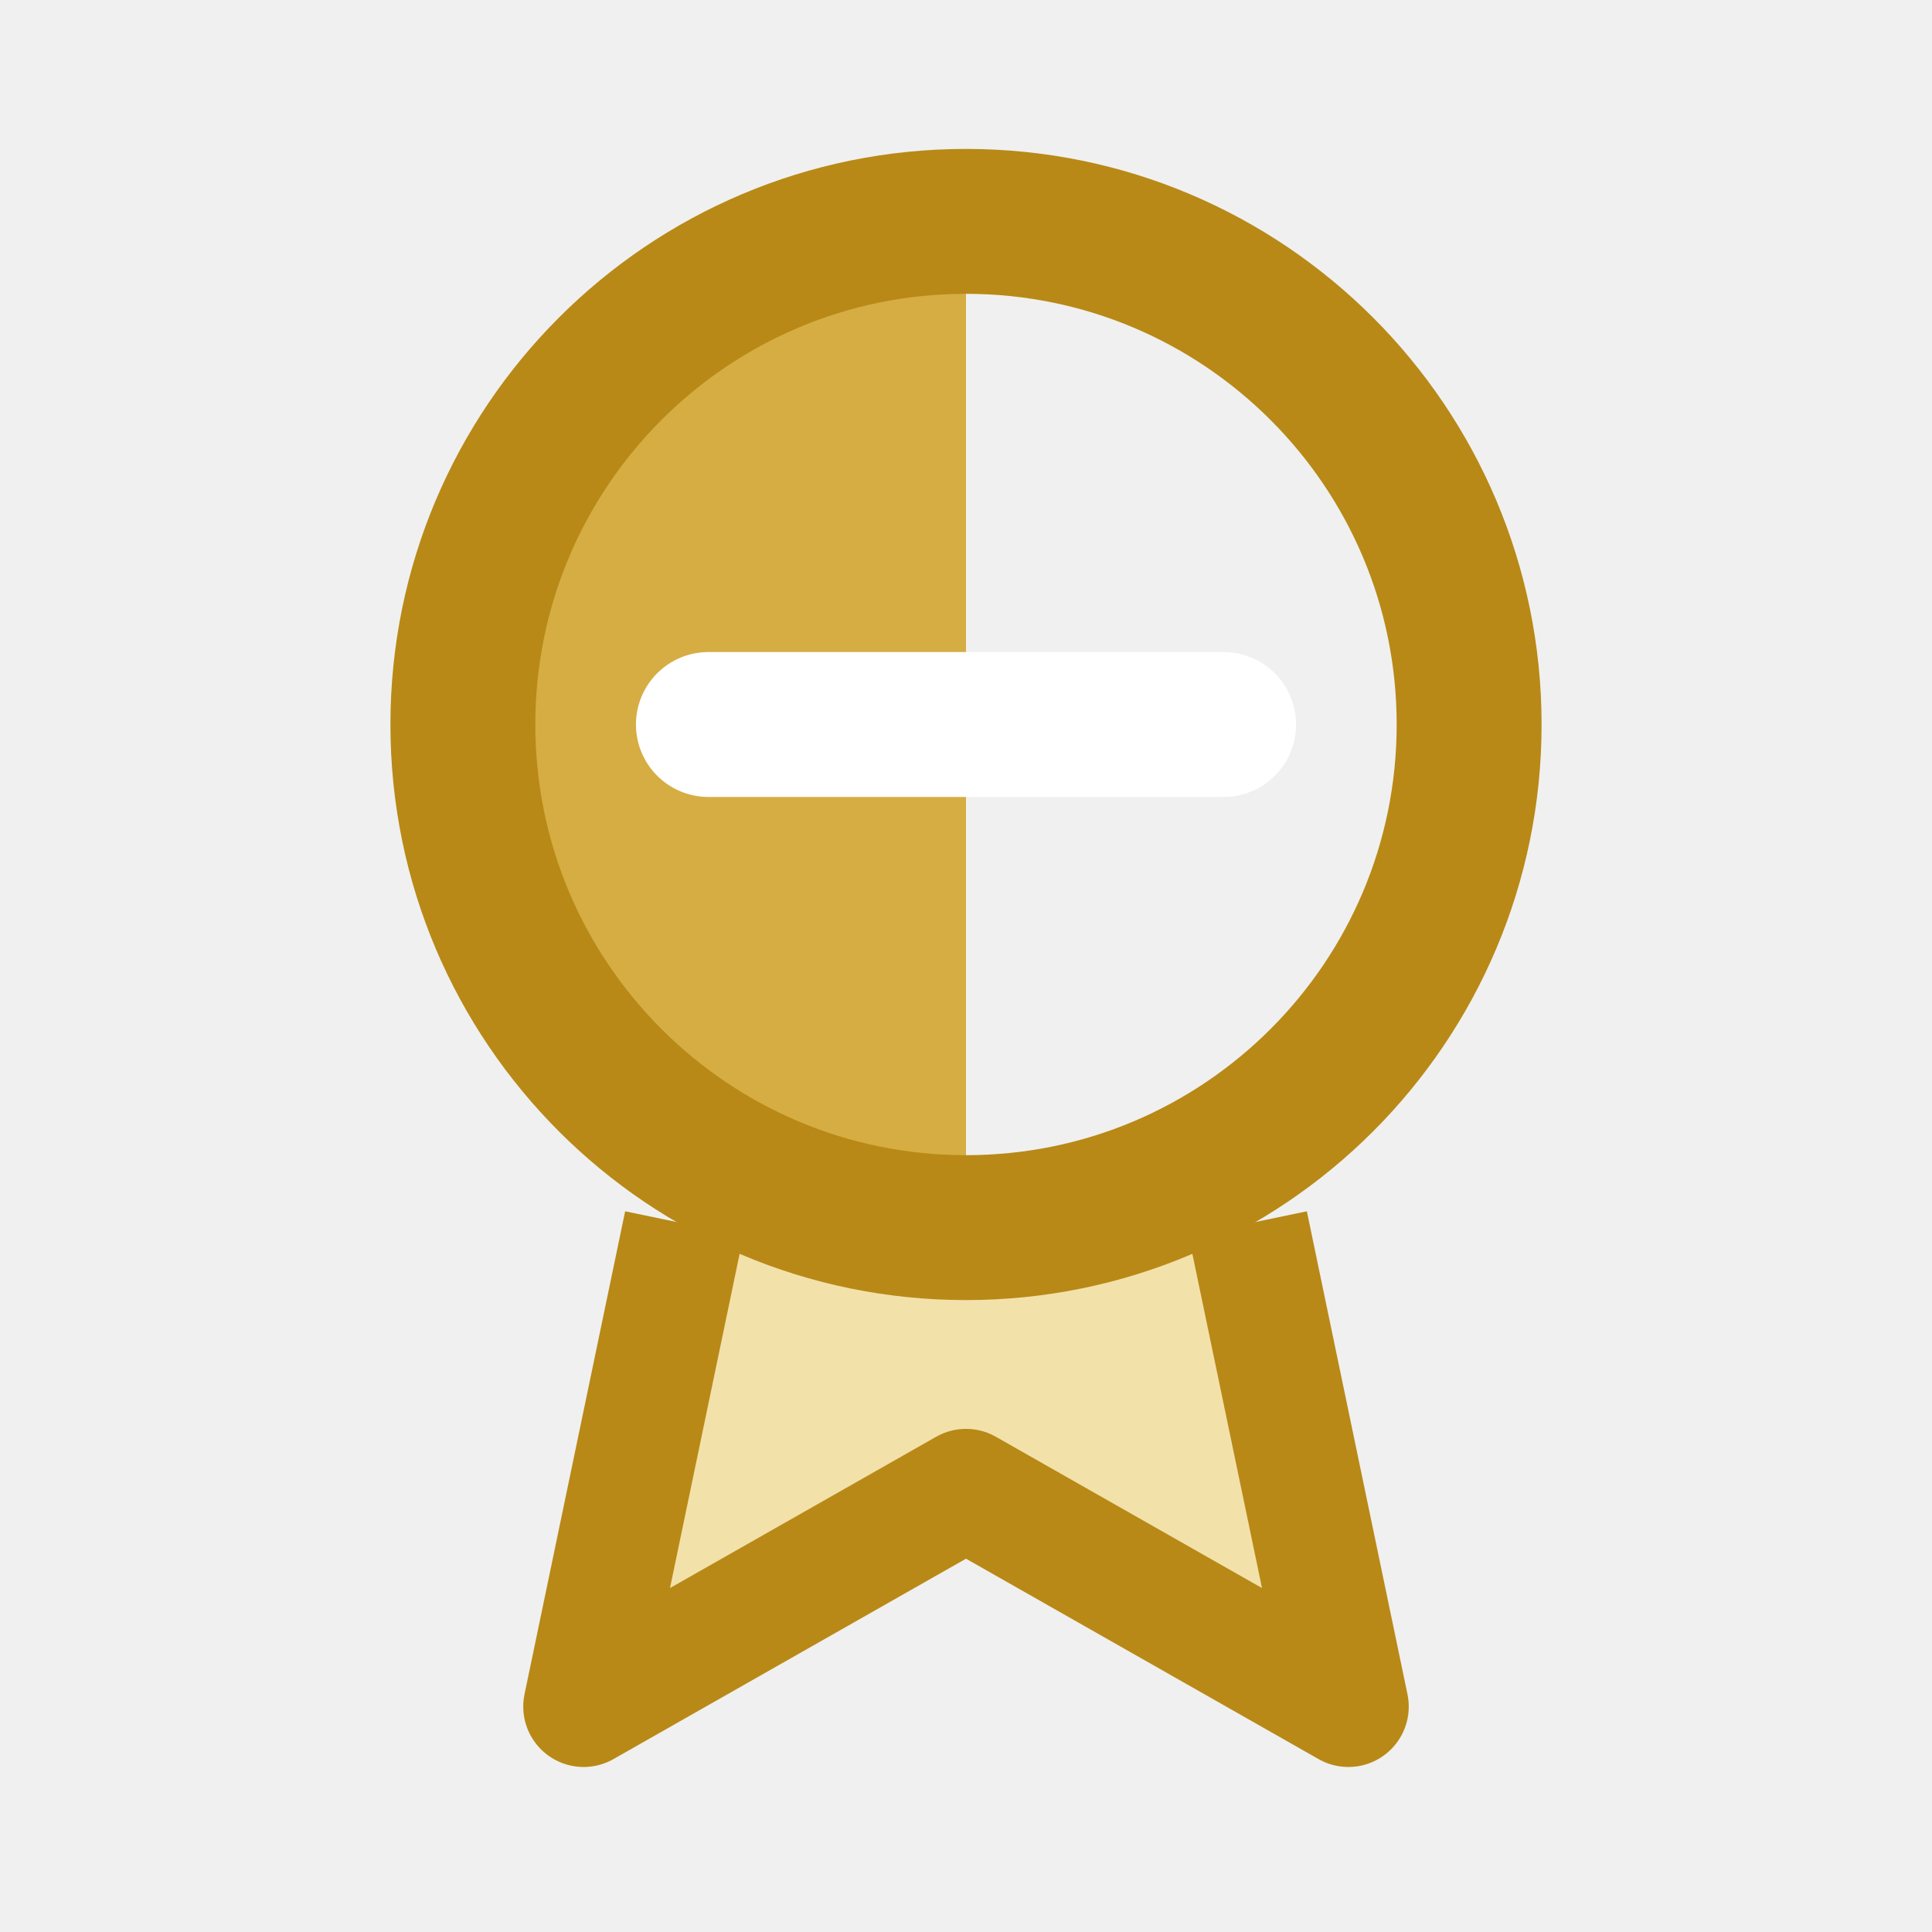
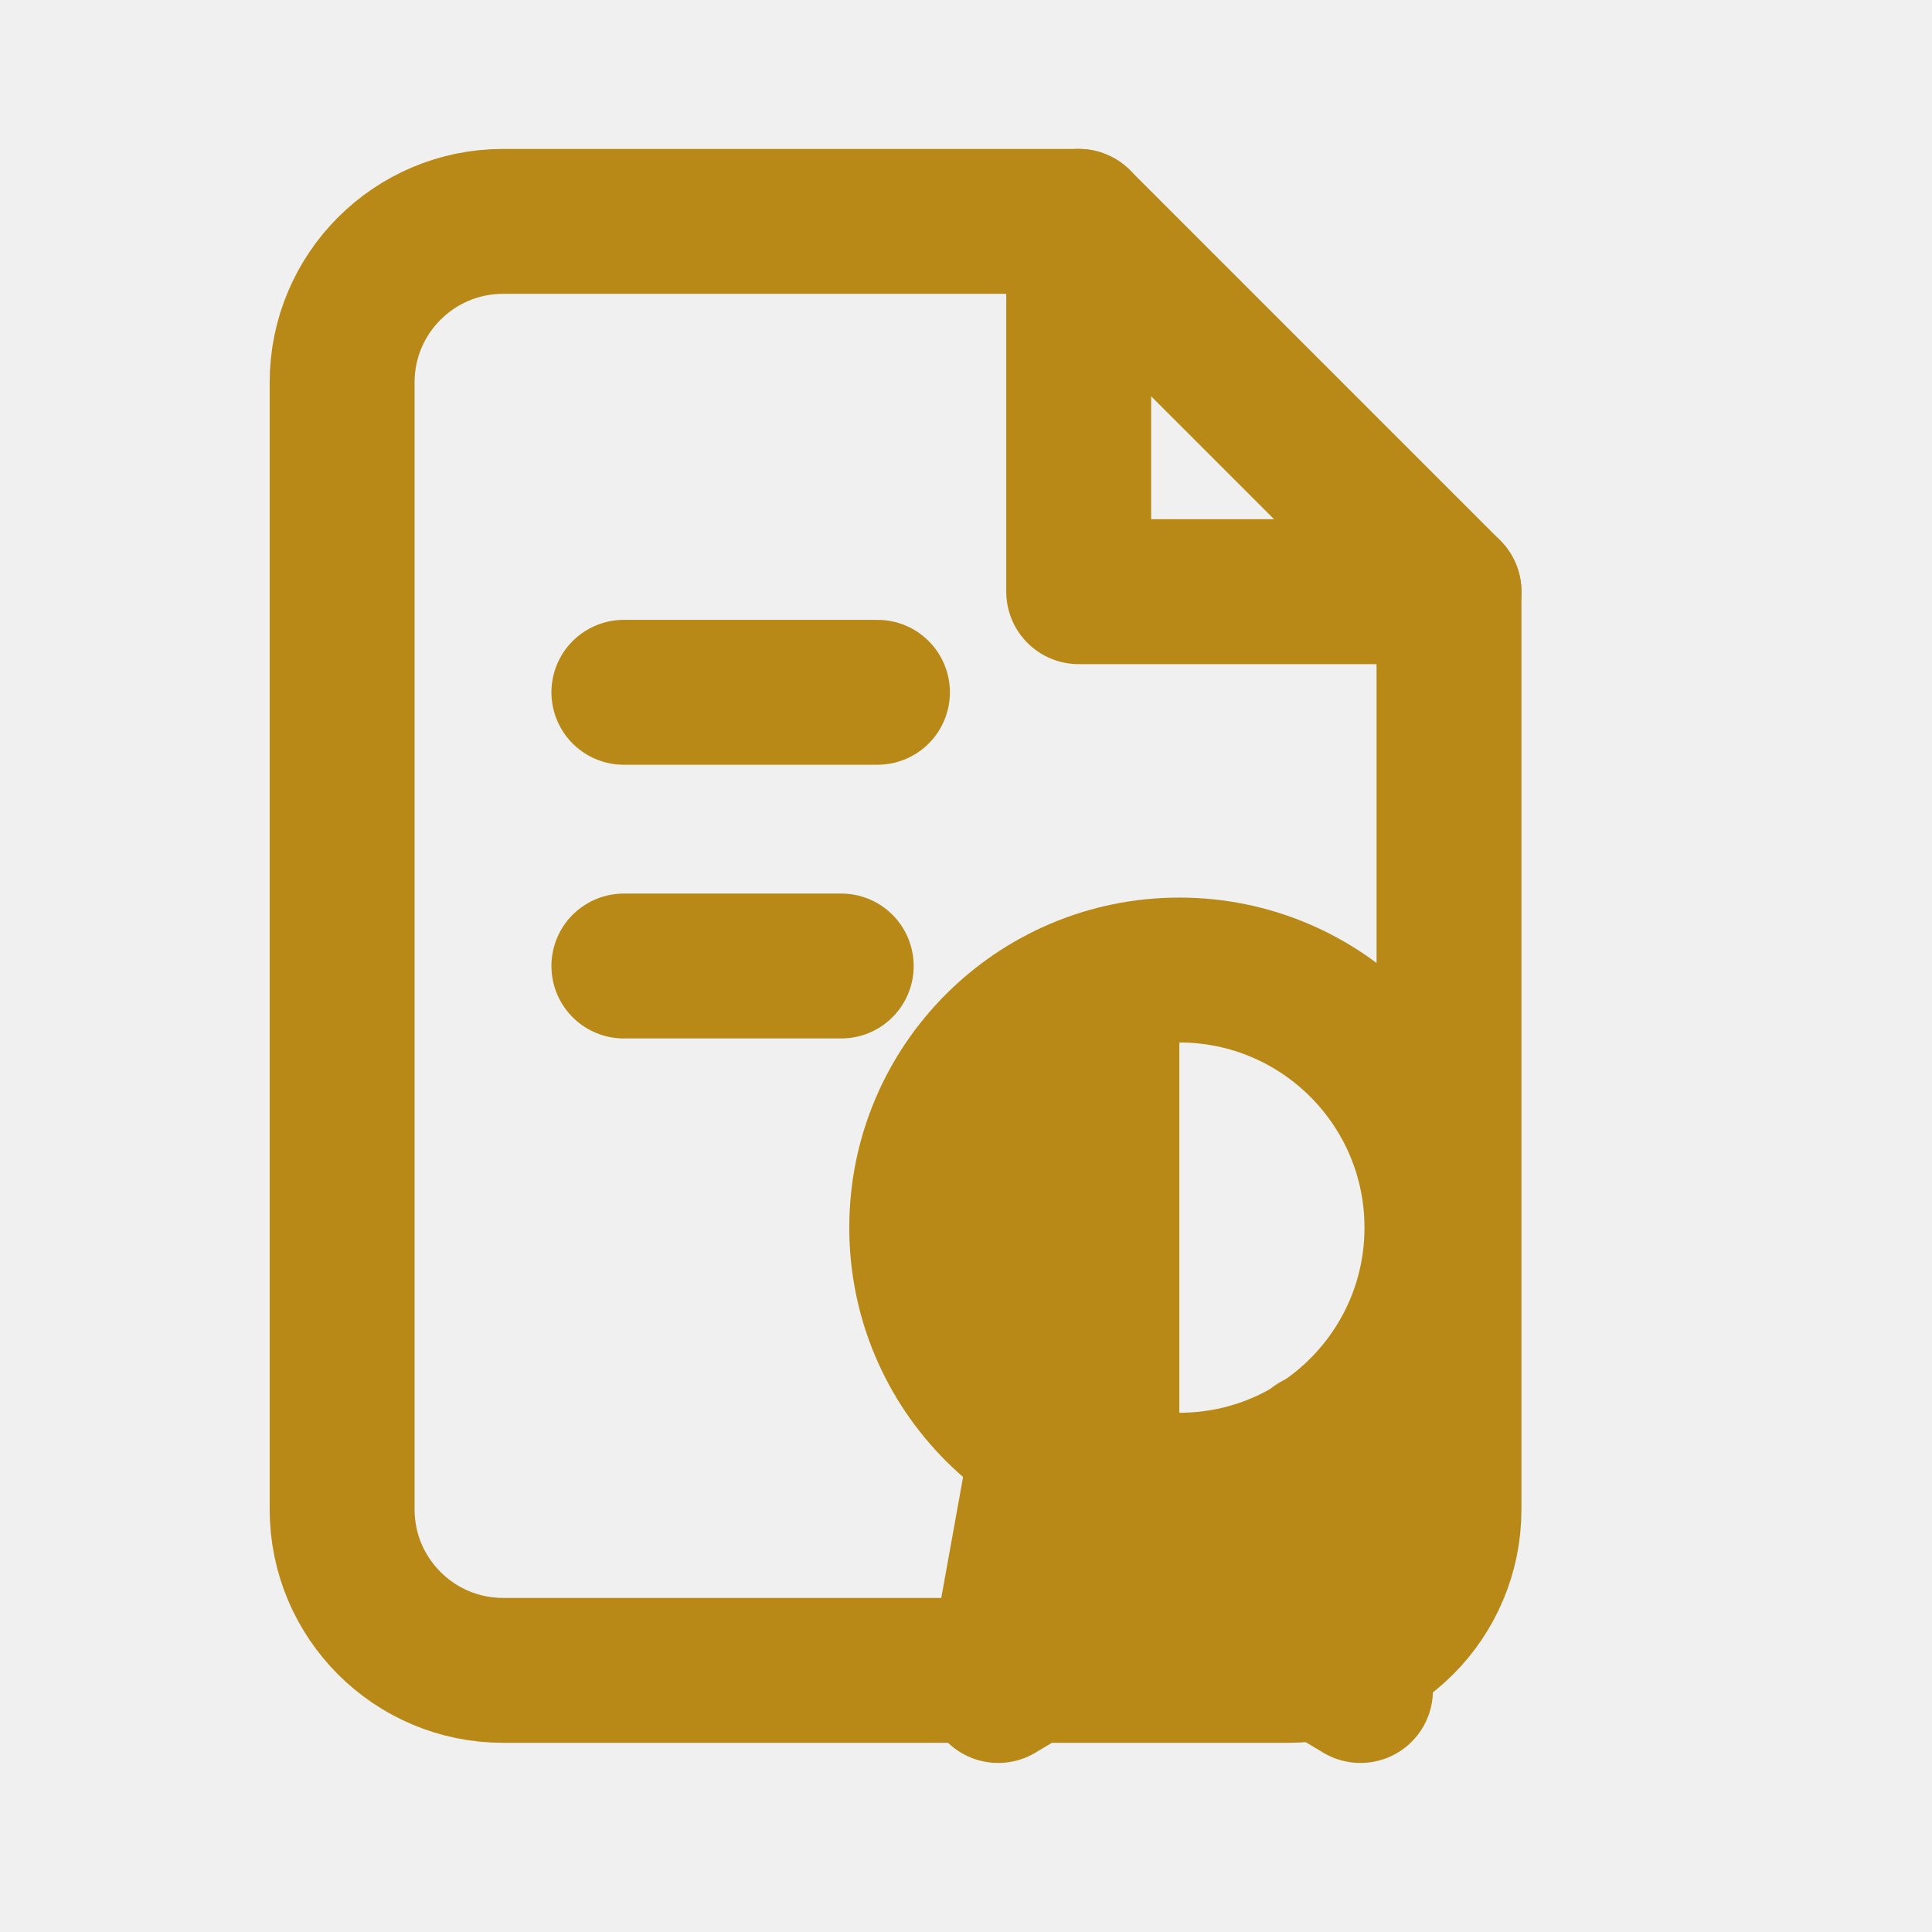
<svg xmlns="http://www.w3.org/2000/svg" width="24" height="24" viewBox="0 0 24 24" fill="none" aria-hidden="true">
-   <path d="m8.5 15.2-1.25 6 4.75-2.7 4.75 2.7-1.25-6" fill="#F3E1AA" stroke="#B88916" stroke-width="1.5" stroke-linejoin="round" />
-   <path d="M12 2.75a6.25 6.25 0 0 0 0 12.5V2.75Z" fill="#D6AD43" />
-   <circle cx="12" cy="9" r="6.25" stroke="#B88916" stroke-width="1.8" />
-   <path d="M8.8 9h6.4" stroke="#FFFFFF" stroke-width="1.8" stroke-linecap="round" />
+   <path d="M6.25 2.75h7.15L18 7.35v11.4a2 2 0 0 1-2 2H6.25a2 2 0 0 1-2-2v-14a2 2 0 0 1 2-2Z" stroke="#B88916" stroke-width="1.8" stroke-linecap="round" stroke-linejoin="round" />
+   <path d="M13.4 2.75v4.6H18M7.75 8.6h3.15M7.75 12h2.7" stroke="#B88916" stroke-width="1.8" stroke-linecap="round" stroke-linejoin="round" />
+   <path d="M14.65 12.05a3.2 3.2 0 0 0 0 6.4v-6.4Z" fill="#B88916" />
+   <circle cx="14.65" cy="15.25" r="3.2" stroke="#B88916" stroke-width="1.8" />
+   <path d="m12.95 17.95-.55 3.05 2.25-1.35L16.9 21l-.55-3.05" stroke="#B88916" stroke-width="1.8" stroke-linecap="round" stroke-linejoin="round" />
</svg>
